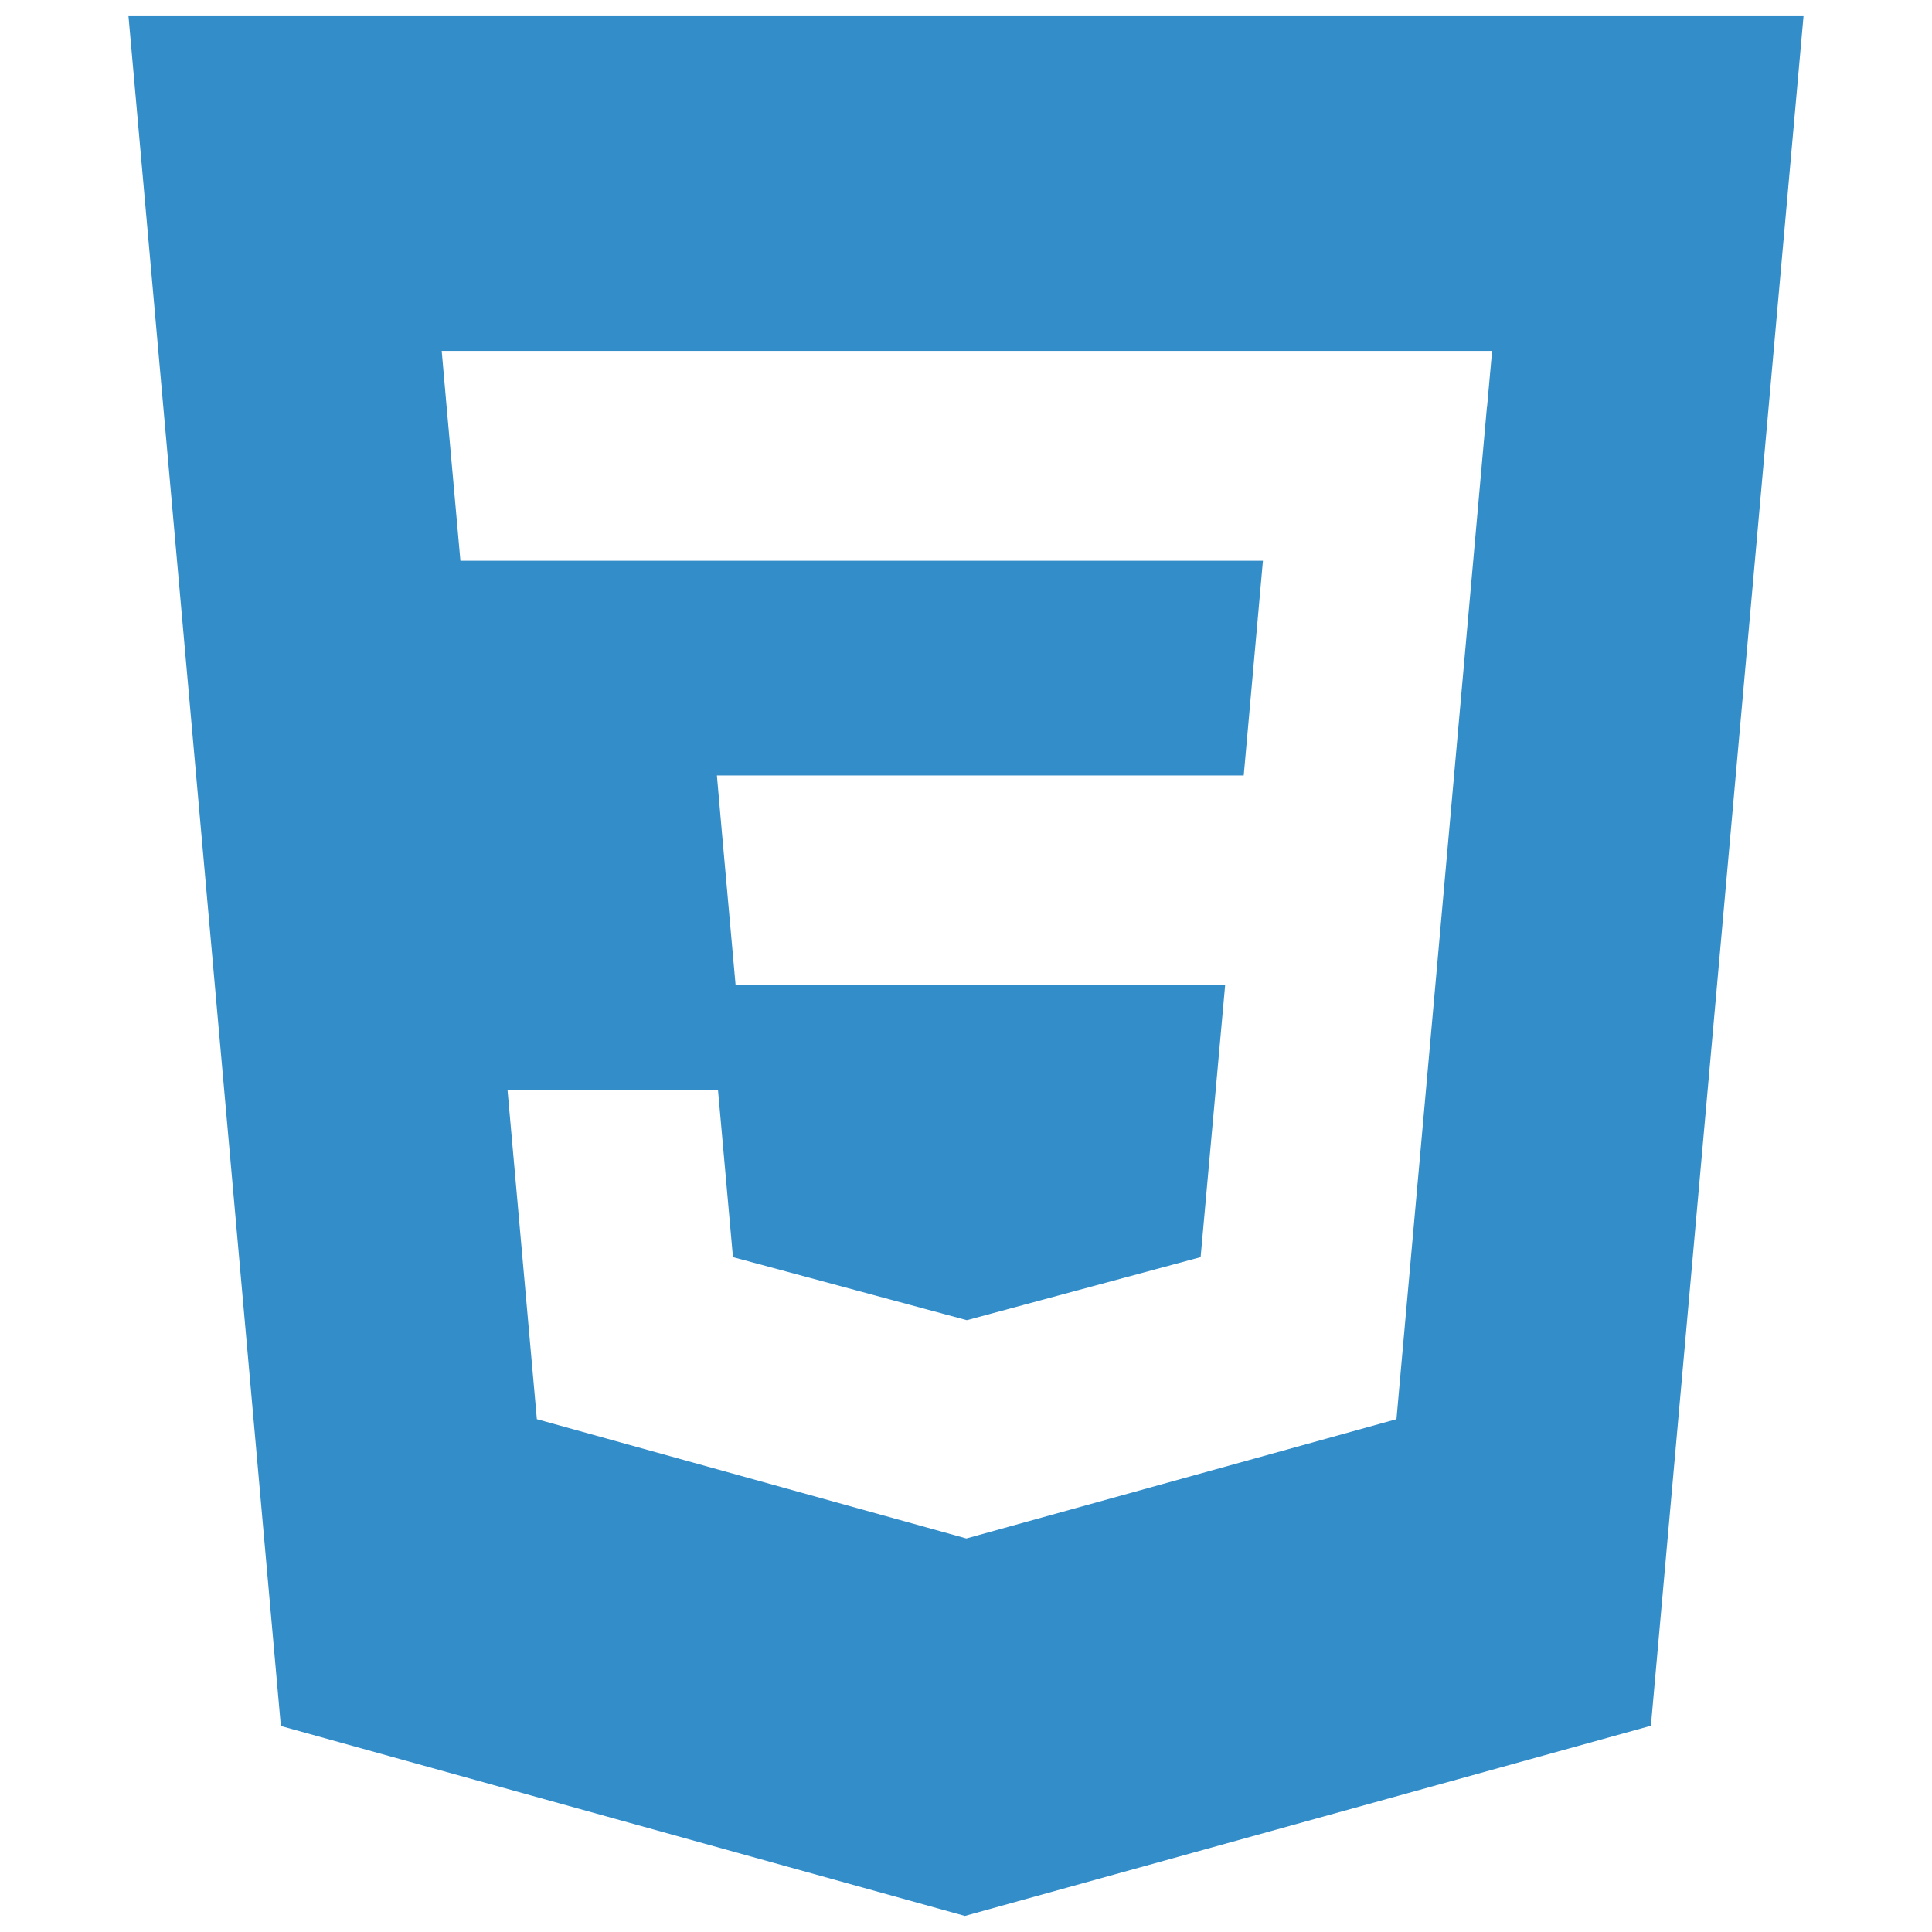
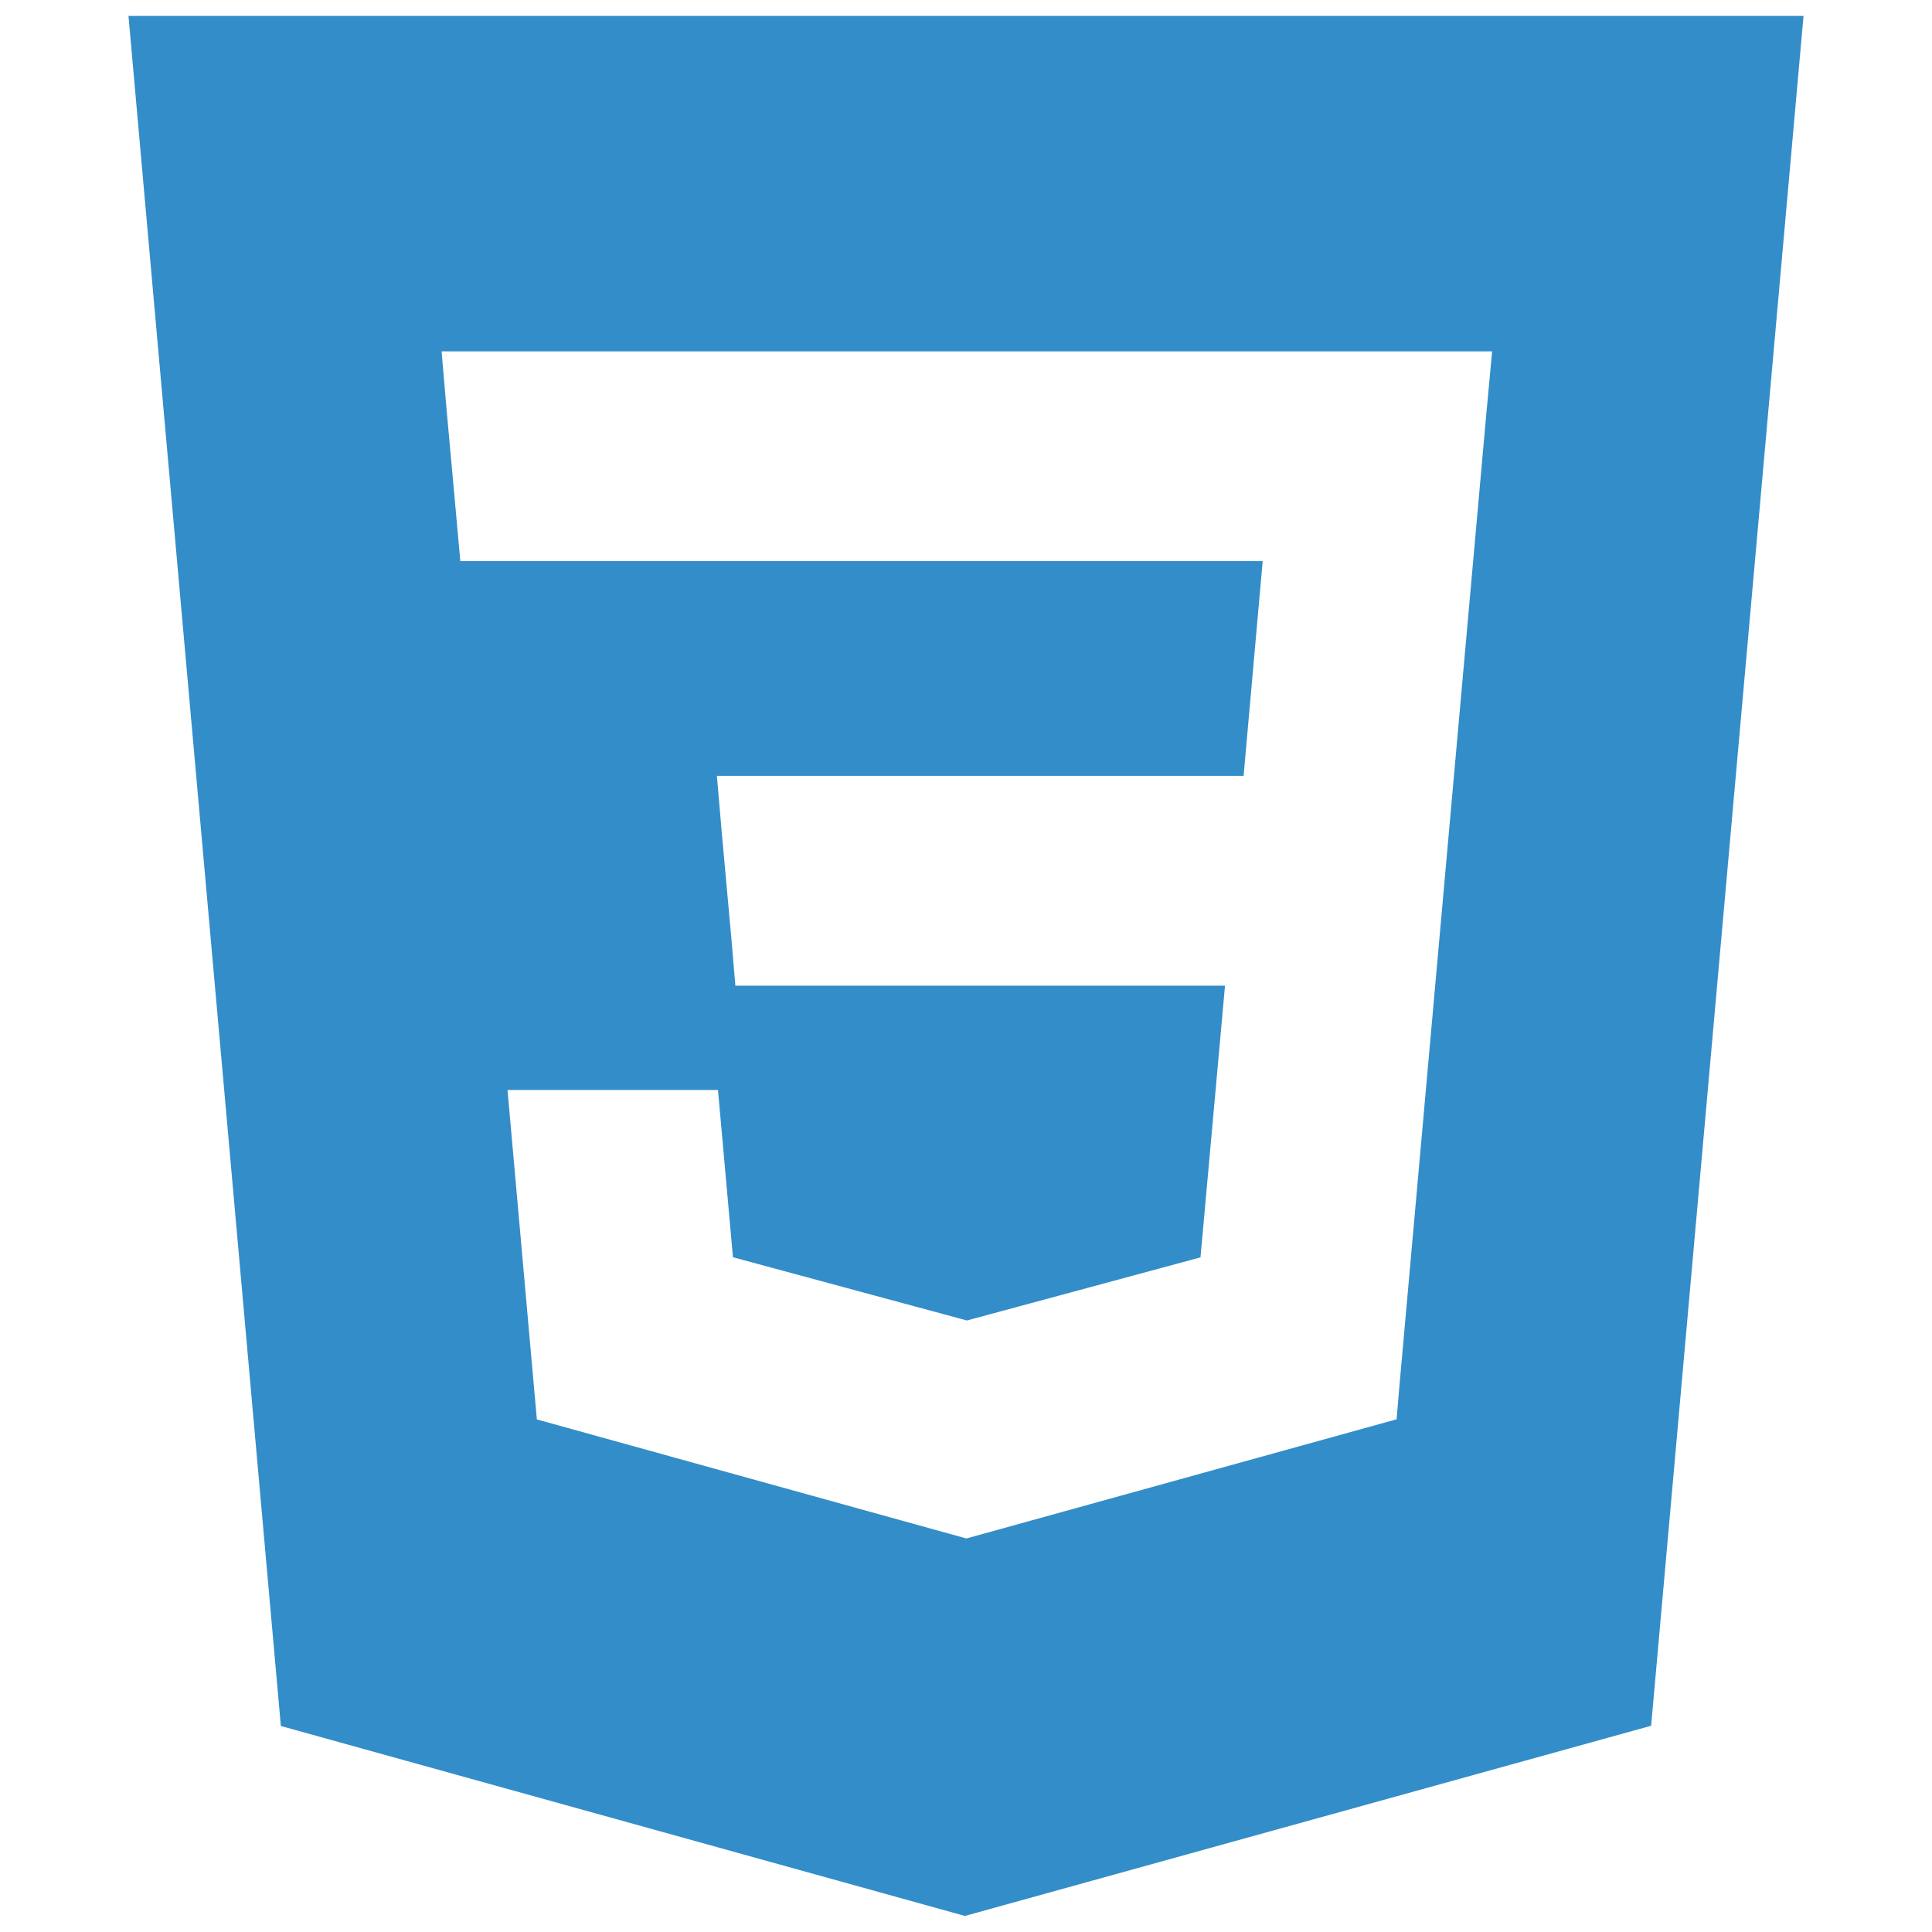
- <svg xmlns="http://www.w3.org/2000/svg" xml:space="preserve" width="16px" height="16px" viewBox="0 0 16 16" zoomAndPan="disable" preserveAspectRatio="xmaxYmax">
-   <path style="fill:#0071bb;fill-opacity:.8" d="m 8.01,10.932 0,0 z M 1.064,0.133 2.326,14.294 l 5.665,1.573 5.681,-1.575 1.264,-14.158 -13.873,0 z m 11.25,3.239 -0.427,4.786 0,0 -0.296,3.302 -0.026,0.293 -3.562,0.988 -3.557,-0.988 -0.243,-2.727 1.743,0 0.124,1.385 1.936,0.522 0.005,-0.001 0.001,0 1.931,-0.521 0.203,-2.252 -4.054,0 -0.035,-0.39 -0.079,-0.881 -0.041,-0.466 4.363,0 0.159,-1.778 -6.646,0 -0.035,-0.391 -0.079,-0.881 -0.041,-0.466 8.699,0 -0.042,0.466 z" />
+ <svg xmlns="http://www.w3.org/2000/svg" width="16" height="16" zoomAndPan="disable" preserveAspectRatio="xmaxYmax">
+   <path d="M8.01 10.932zM1.064.132l1.262 14.162 5.665 1.573 5.683-1.575L14.936.132H1.064zm11.25 3.24l-.428 4.786-.295 3.302-.025.294-3.563.987-3.557-.986-.243-2.728h1.743l.124 1.385 1.935.523h.005l1.932-.522.203-2.25H6.09l-.033-.39-.08-.882-.04-.466h4.362l.158-1.778H3.812l-.035-.39-.08-.88-.04-.467h8.7l-.043.466z" fill="#0071bb" fill-opacity=".8" />
</svg>
